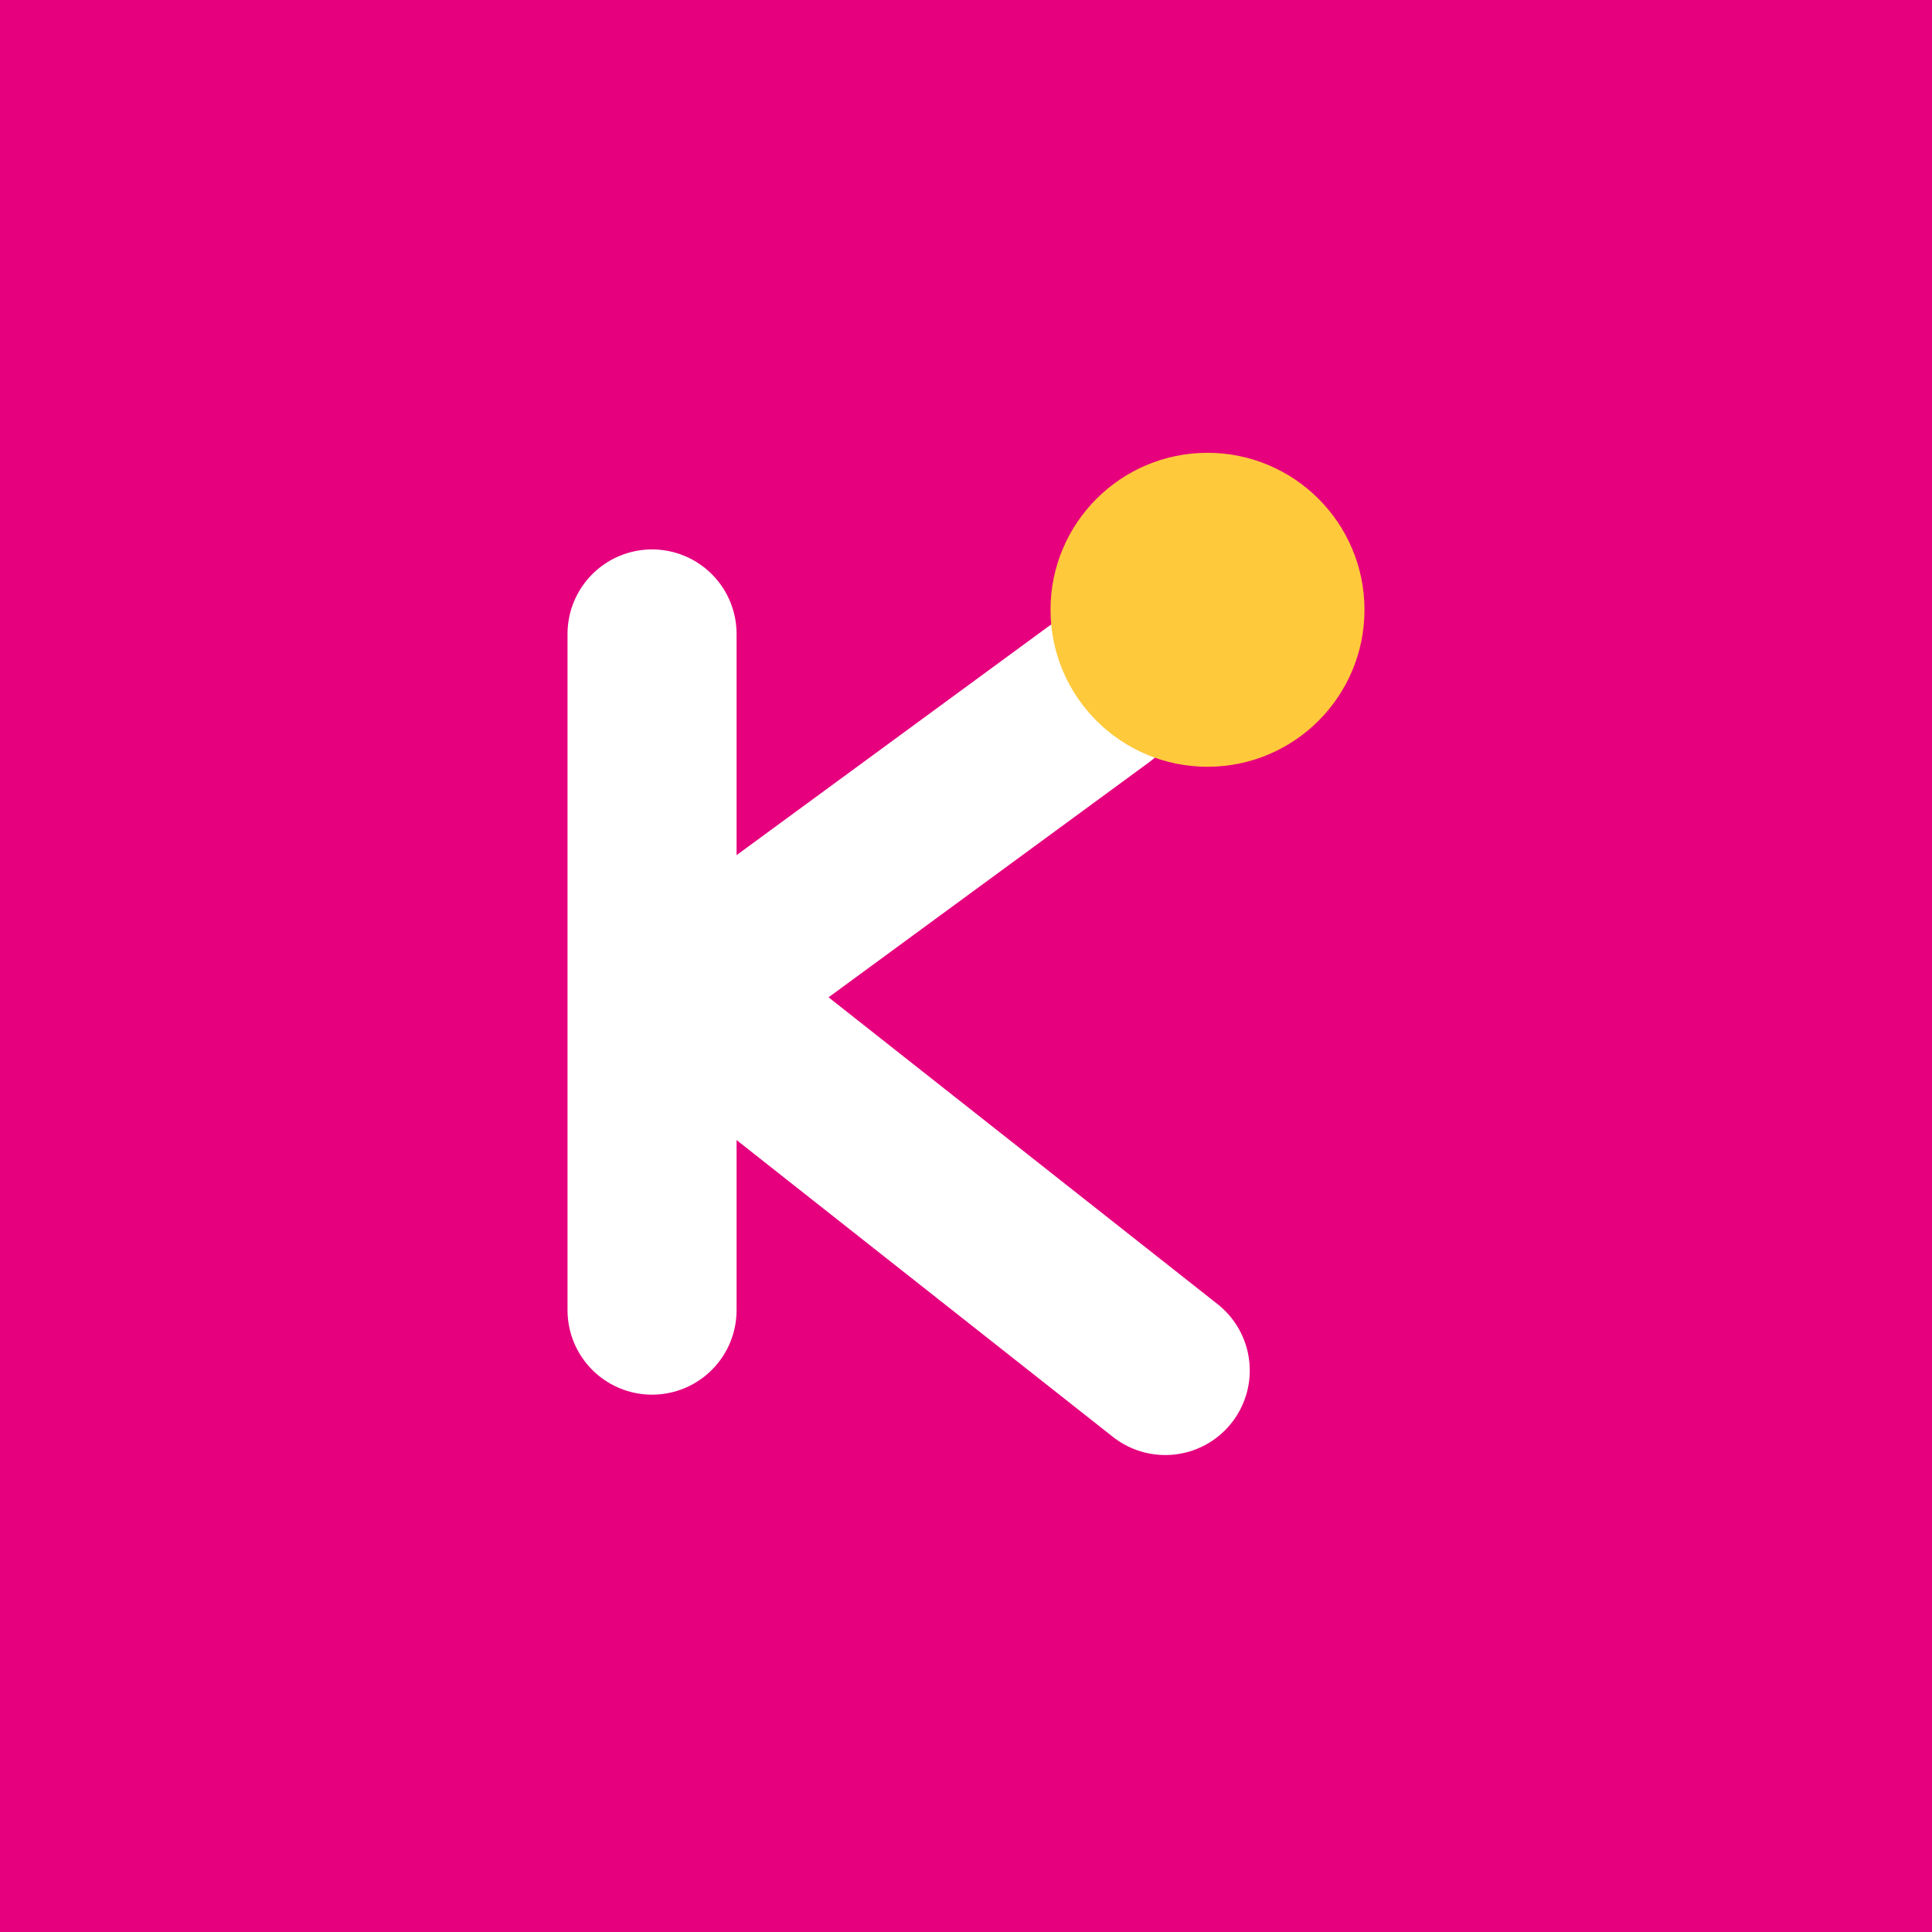
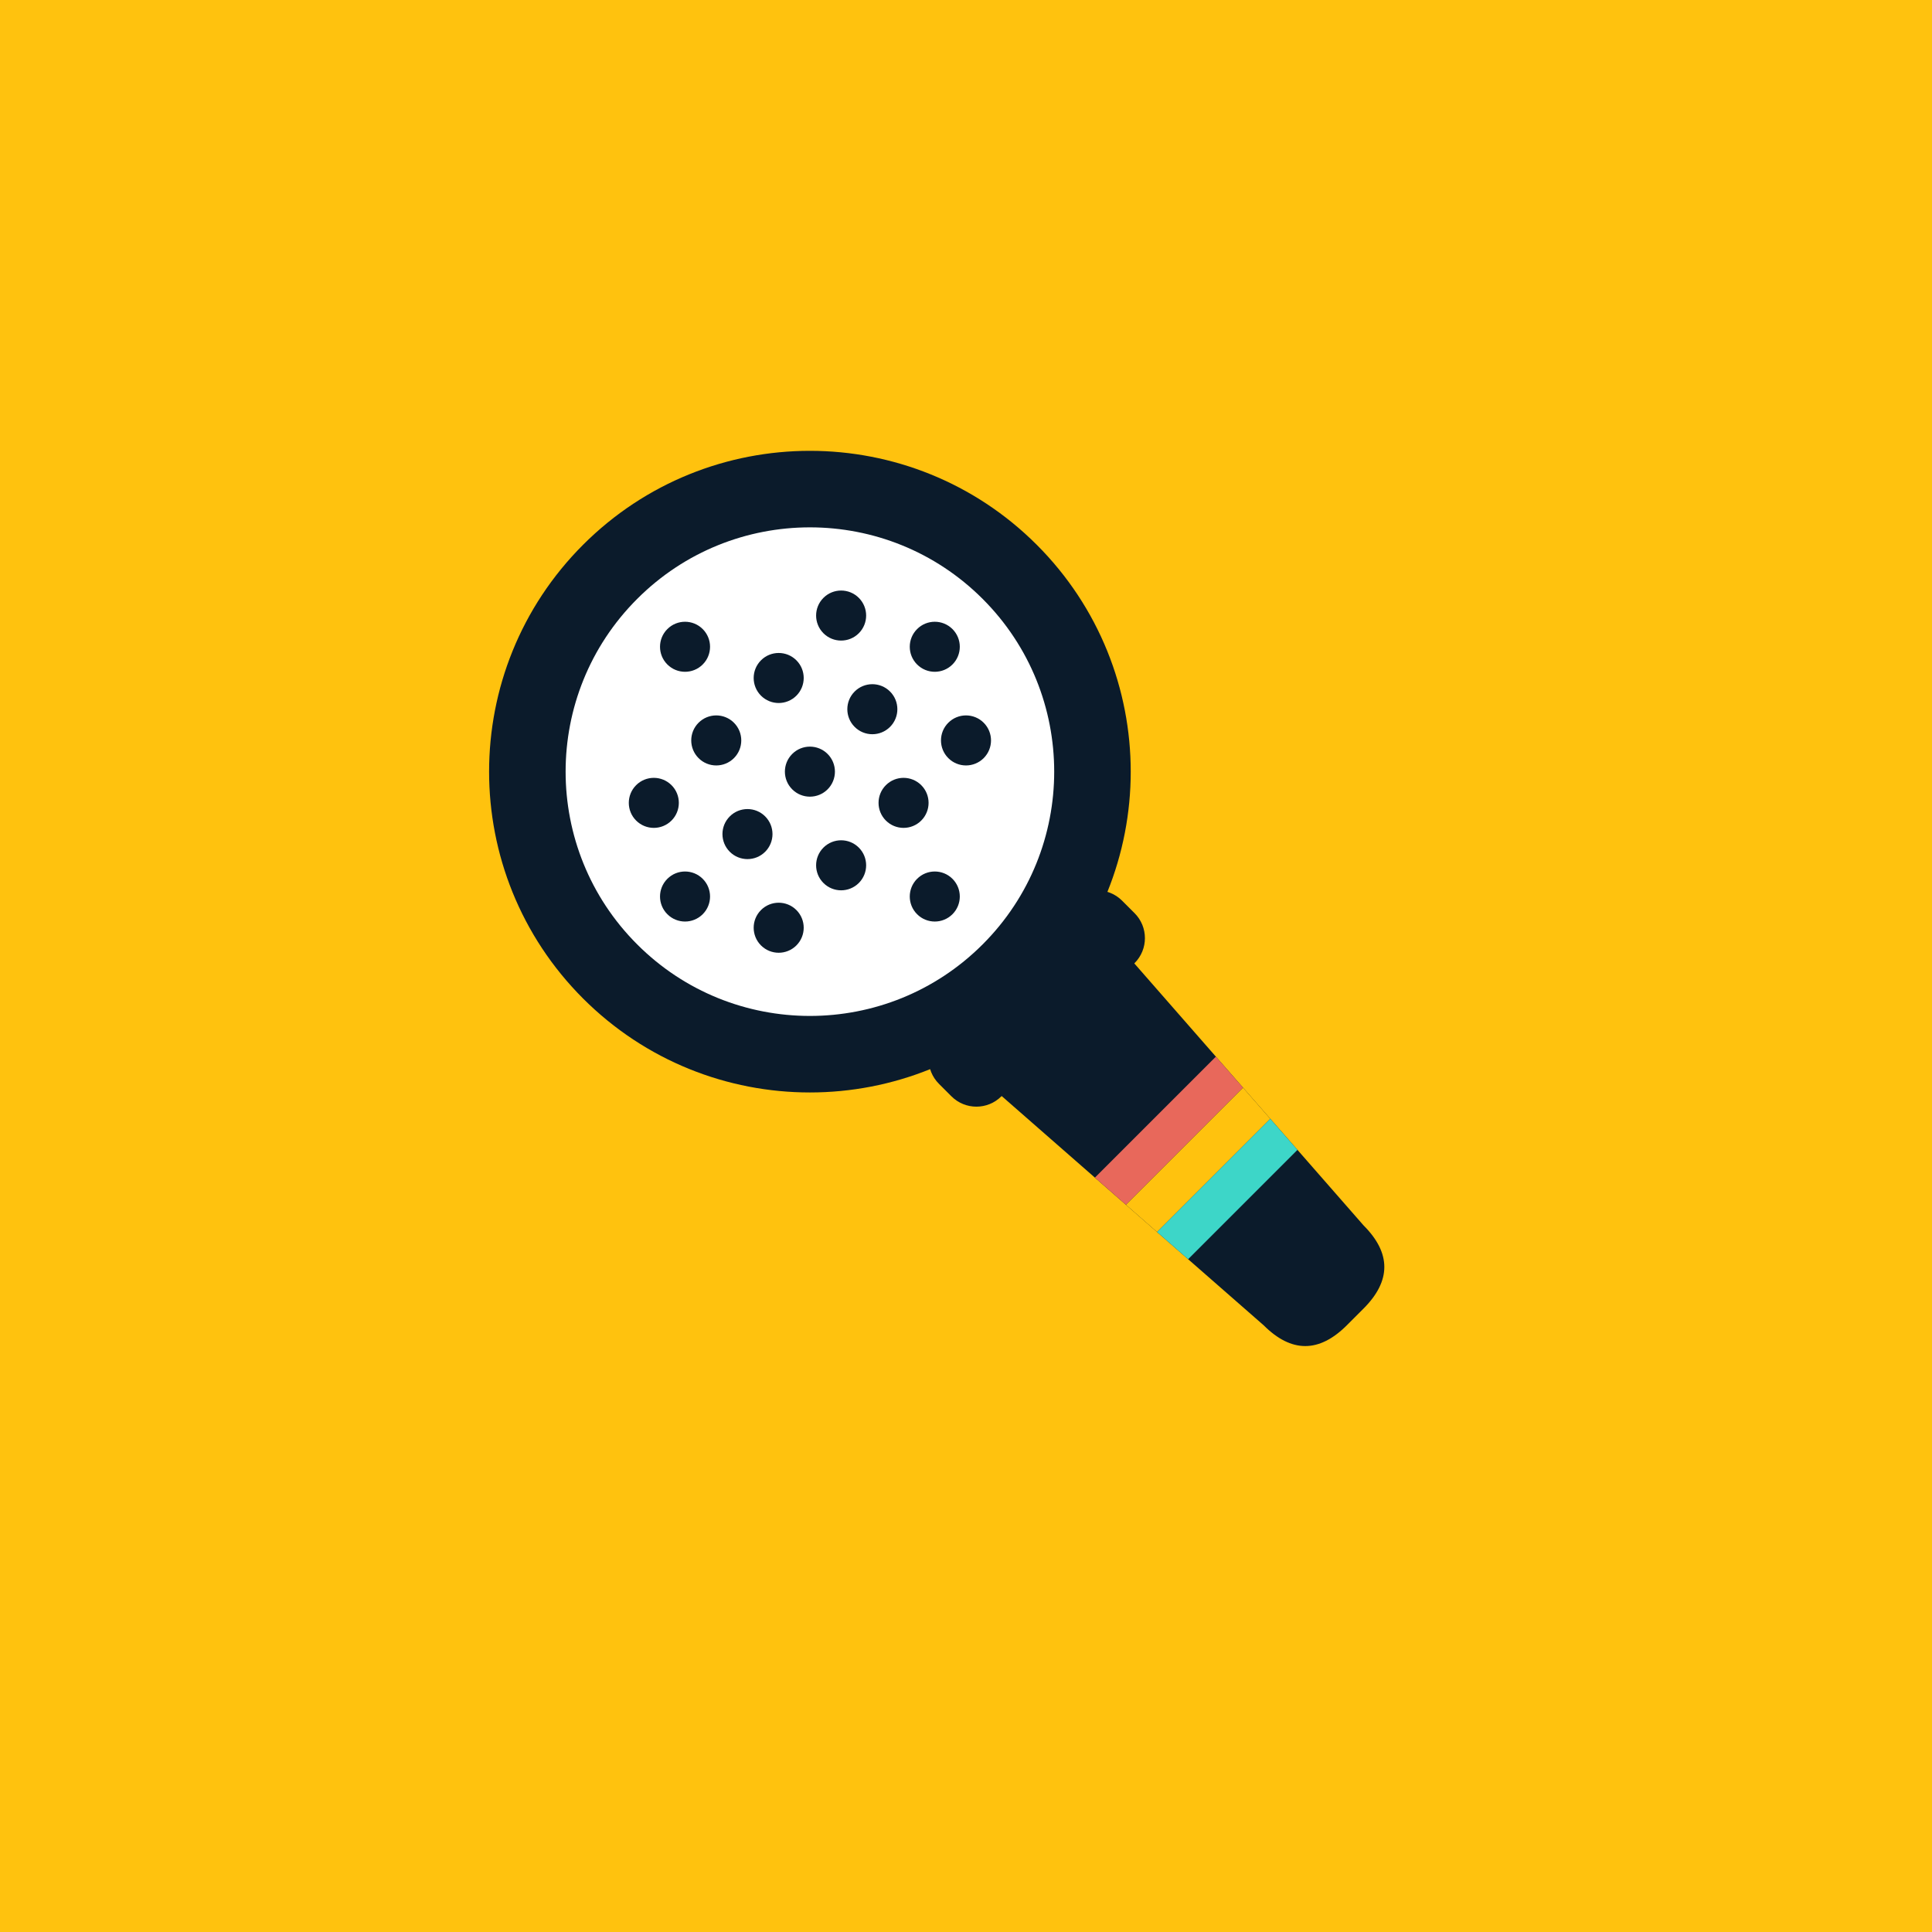
<svg xmlns="http://www.w3.org/2000/svg" viewBox="0 0 512 512">
-   <rect width="512" height="512" fill="#E6007E" />
-   <g transform="translate(256 256) scale(.8) translate(-272 -254)">
-     <g stroke="#FFFFFF" stroke-width="56" stroke-linecap="round" fill="none">
-       <path d="M168 144V368" />
-       <path d="M196 276L338 388" />
-       <path d="M196 252L316 164" />
+   <rect width="512" height="512" fill="#FFC20E" />
+   <g transform="translate(256 256) scale(.78) translate(-256 -256)">
+     <g transform="rotate(-45 256 243)">
+       <circle cx="256" cy="168" r="96" fill="#FFFFFF" stroke="#0B1B2B" stroke-width="26" />
+       <g fill="#0B1B2B">
+         <circle cx="256" cy="108" r="8.5" />
+         <circle cx="211" cy="138" r="8.5" />
+         <circle cx="241" cy="138" r="8.5" />
+         <circle cx="271" cy="138" r="8.5" />
+         <circle cx="301" cy="138" r="8.5" />
+         <circle cx="196" cy="168" r="8.5" />
+         <circle cx="226" cy="168" r="8.5" />
+         <circle cx="256" cy="168" r="8.5" />
+         <circle cx="286" cy="168" r="8.5" />
+         <circle cx="316" cy="168" r="8.5" />
+         <circle cx="211" cy="198" r="8.5" />
+         <circle cx="241" cy="198" r="8.5" />
+         <circle cx="271" cy="198" r="8.5" />
+         <circle cx="301" cy="198" r="8.5" />
+         <circle cx="256" cy="228" r="8.5" />
+       </g>
+       <rect x="212" y="262" width="88" height="30" rx="12" fill="#0B1B2B" />
+       <path d="M224 290H288L280 410Q280 430 260 430H252Q232 430 232 410Z" fill="#0B1B2B" />
+       <clipPath id="mh">
+         <path d="M224 290H288L280 410Q280 430 260 430H252Q232 430 232 410Z" />
+       </clipPath>
+       <g clip-path="url(#mh)">
+         <rect x="216" y="334" width="80" height="14" fill="#E8685B" />
+         <rect x="216" y="348" width="80" height="14" fill="#FFC20E" />
+         <rect x="216" y="362" width="80" height="14" fill="#3DD6C8" />
+       </g>
    </g>
-     <circle cx="352" cy="136" r="52" fill="#FFC93C" />
  </g>
</svg>
